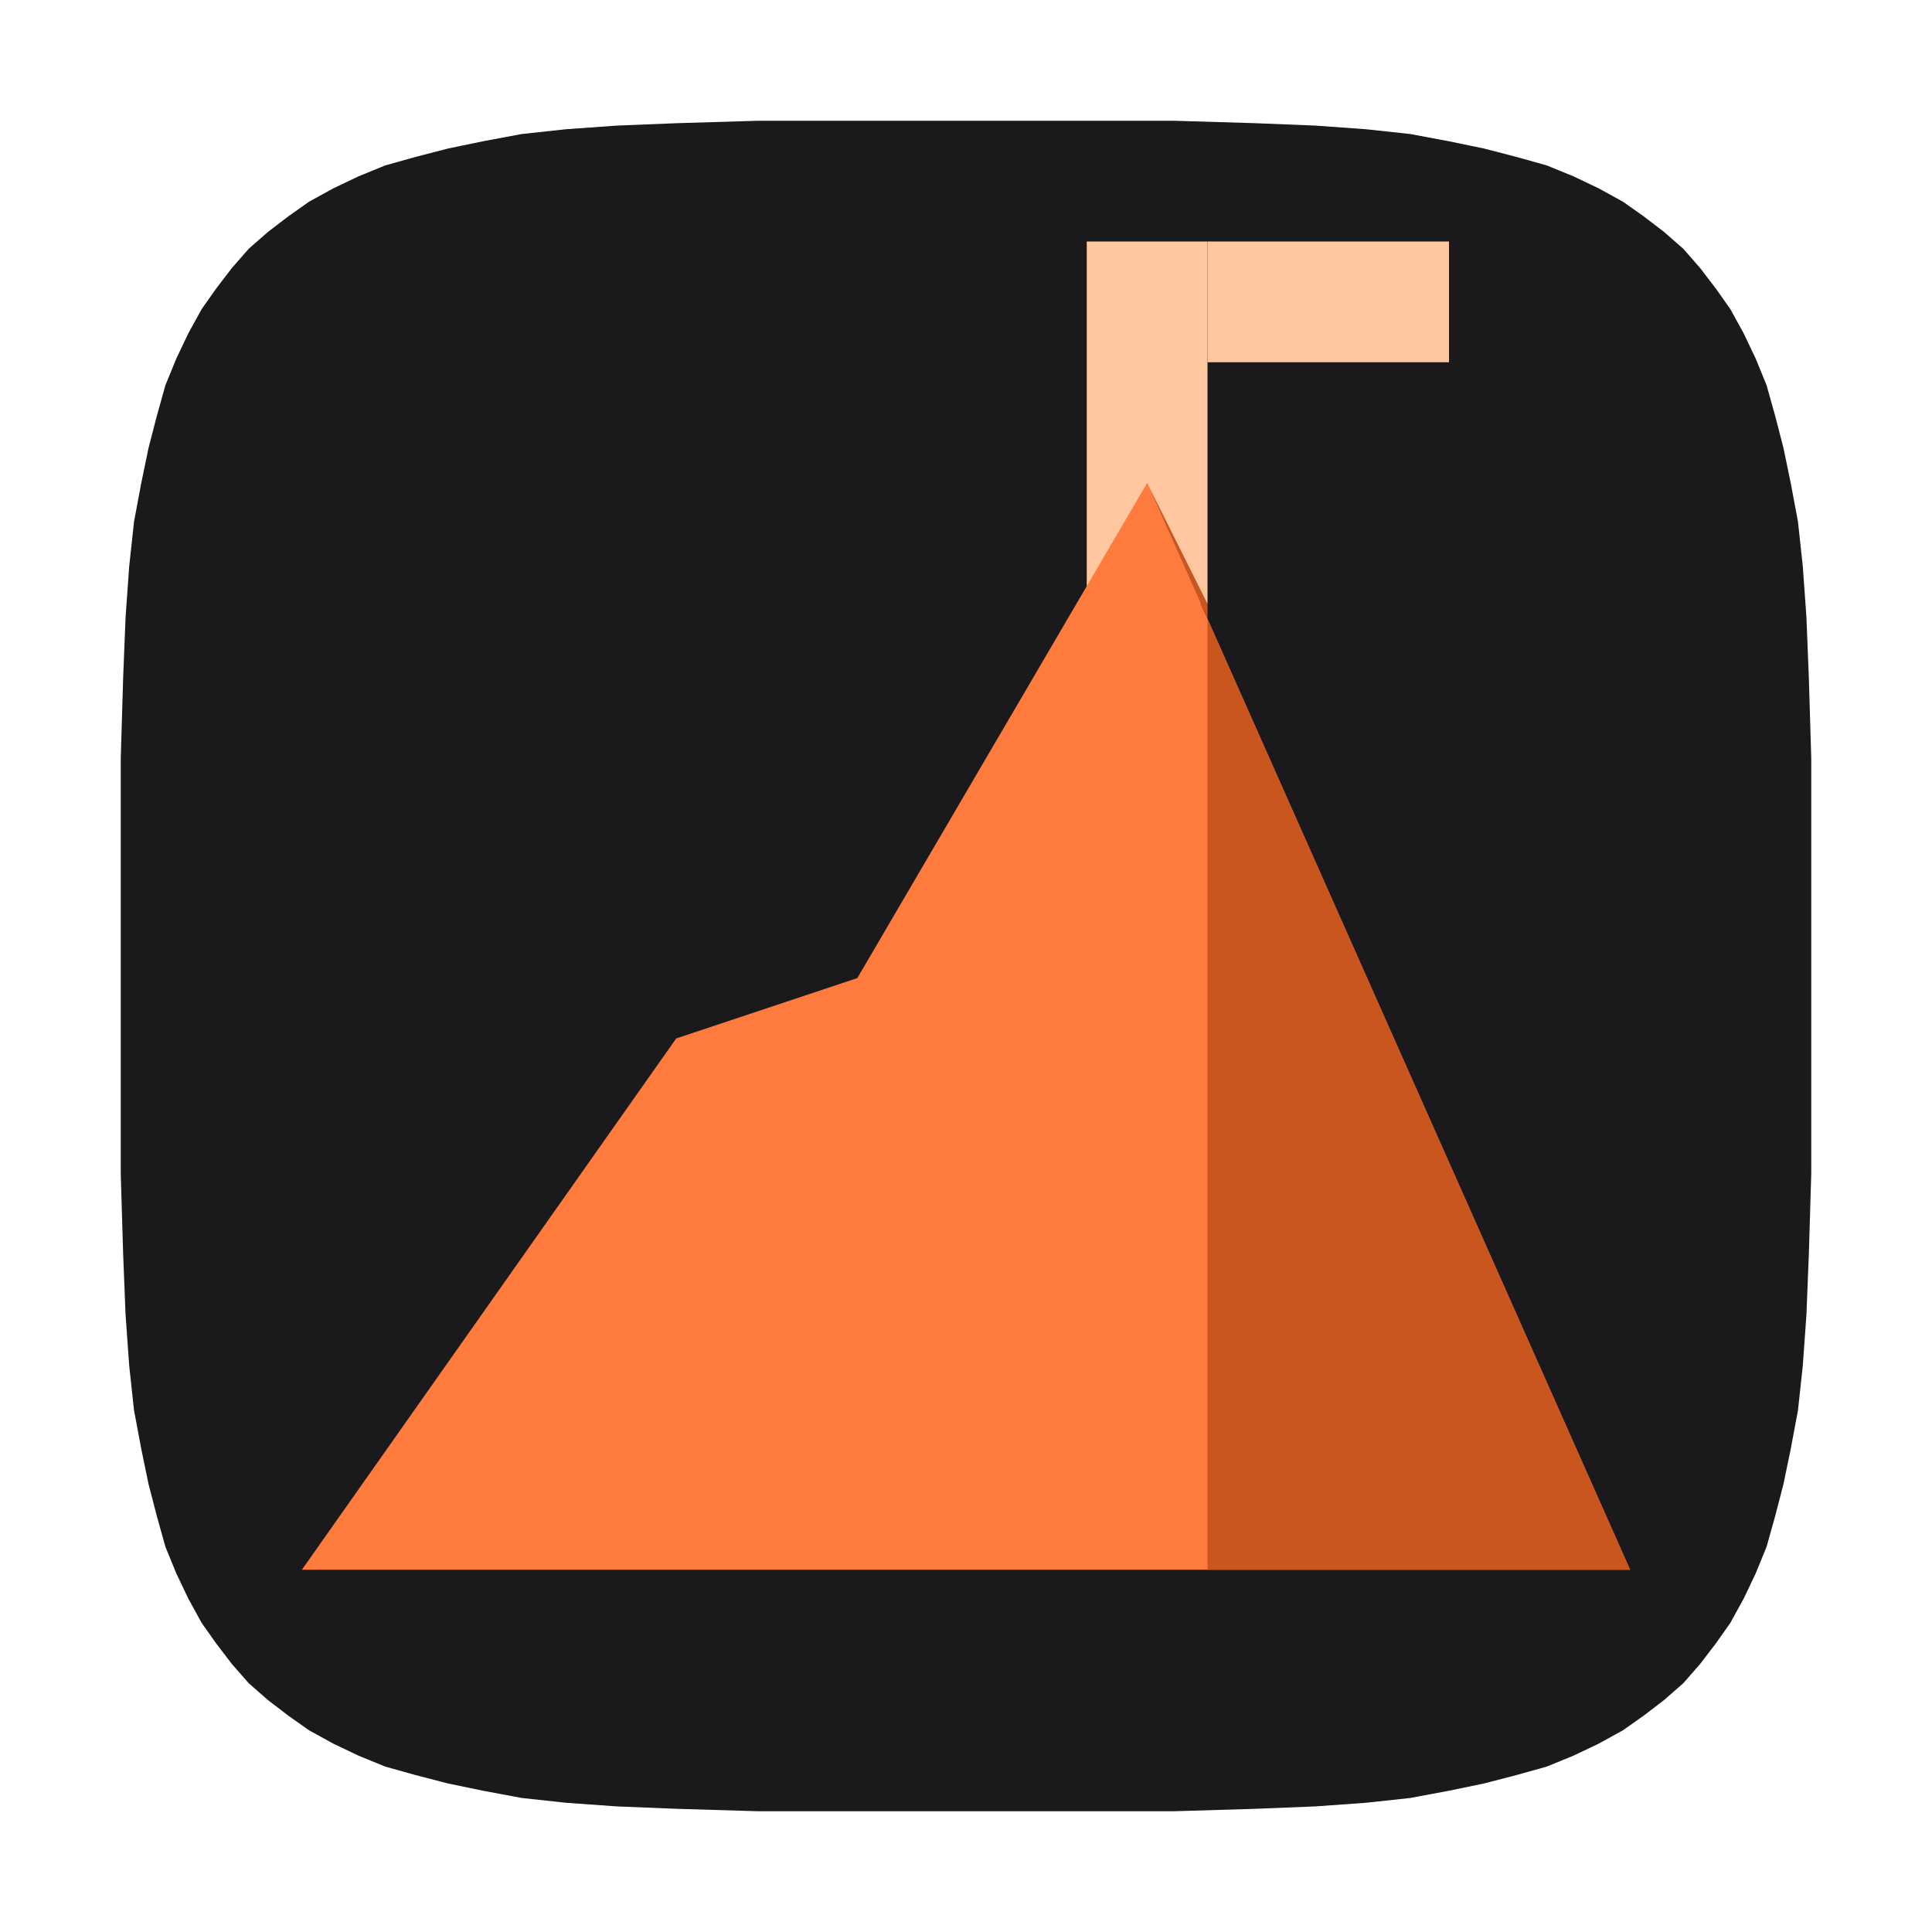
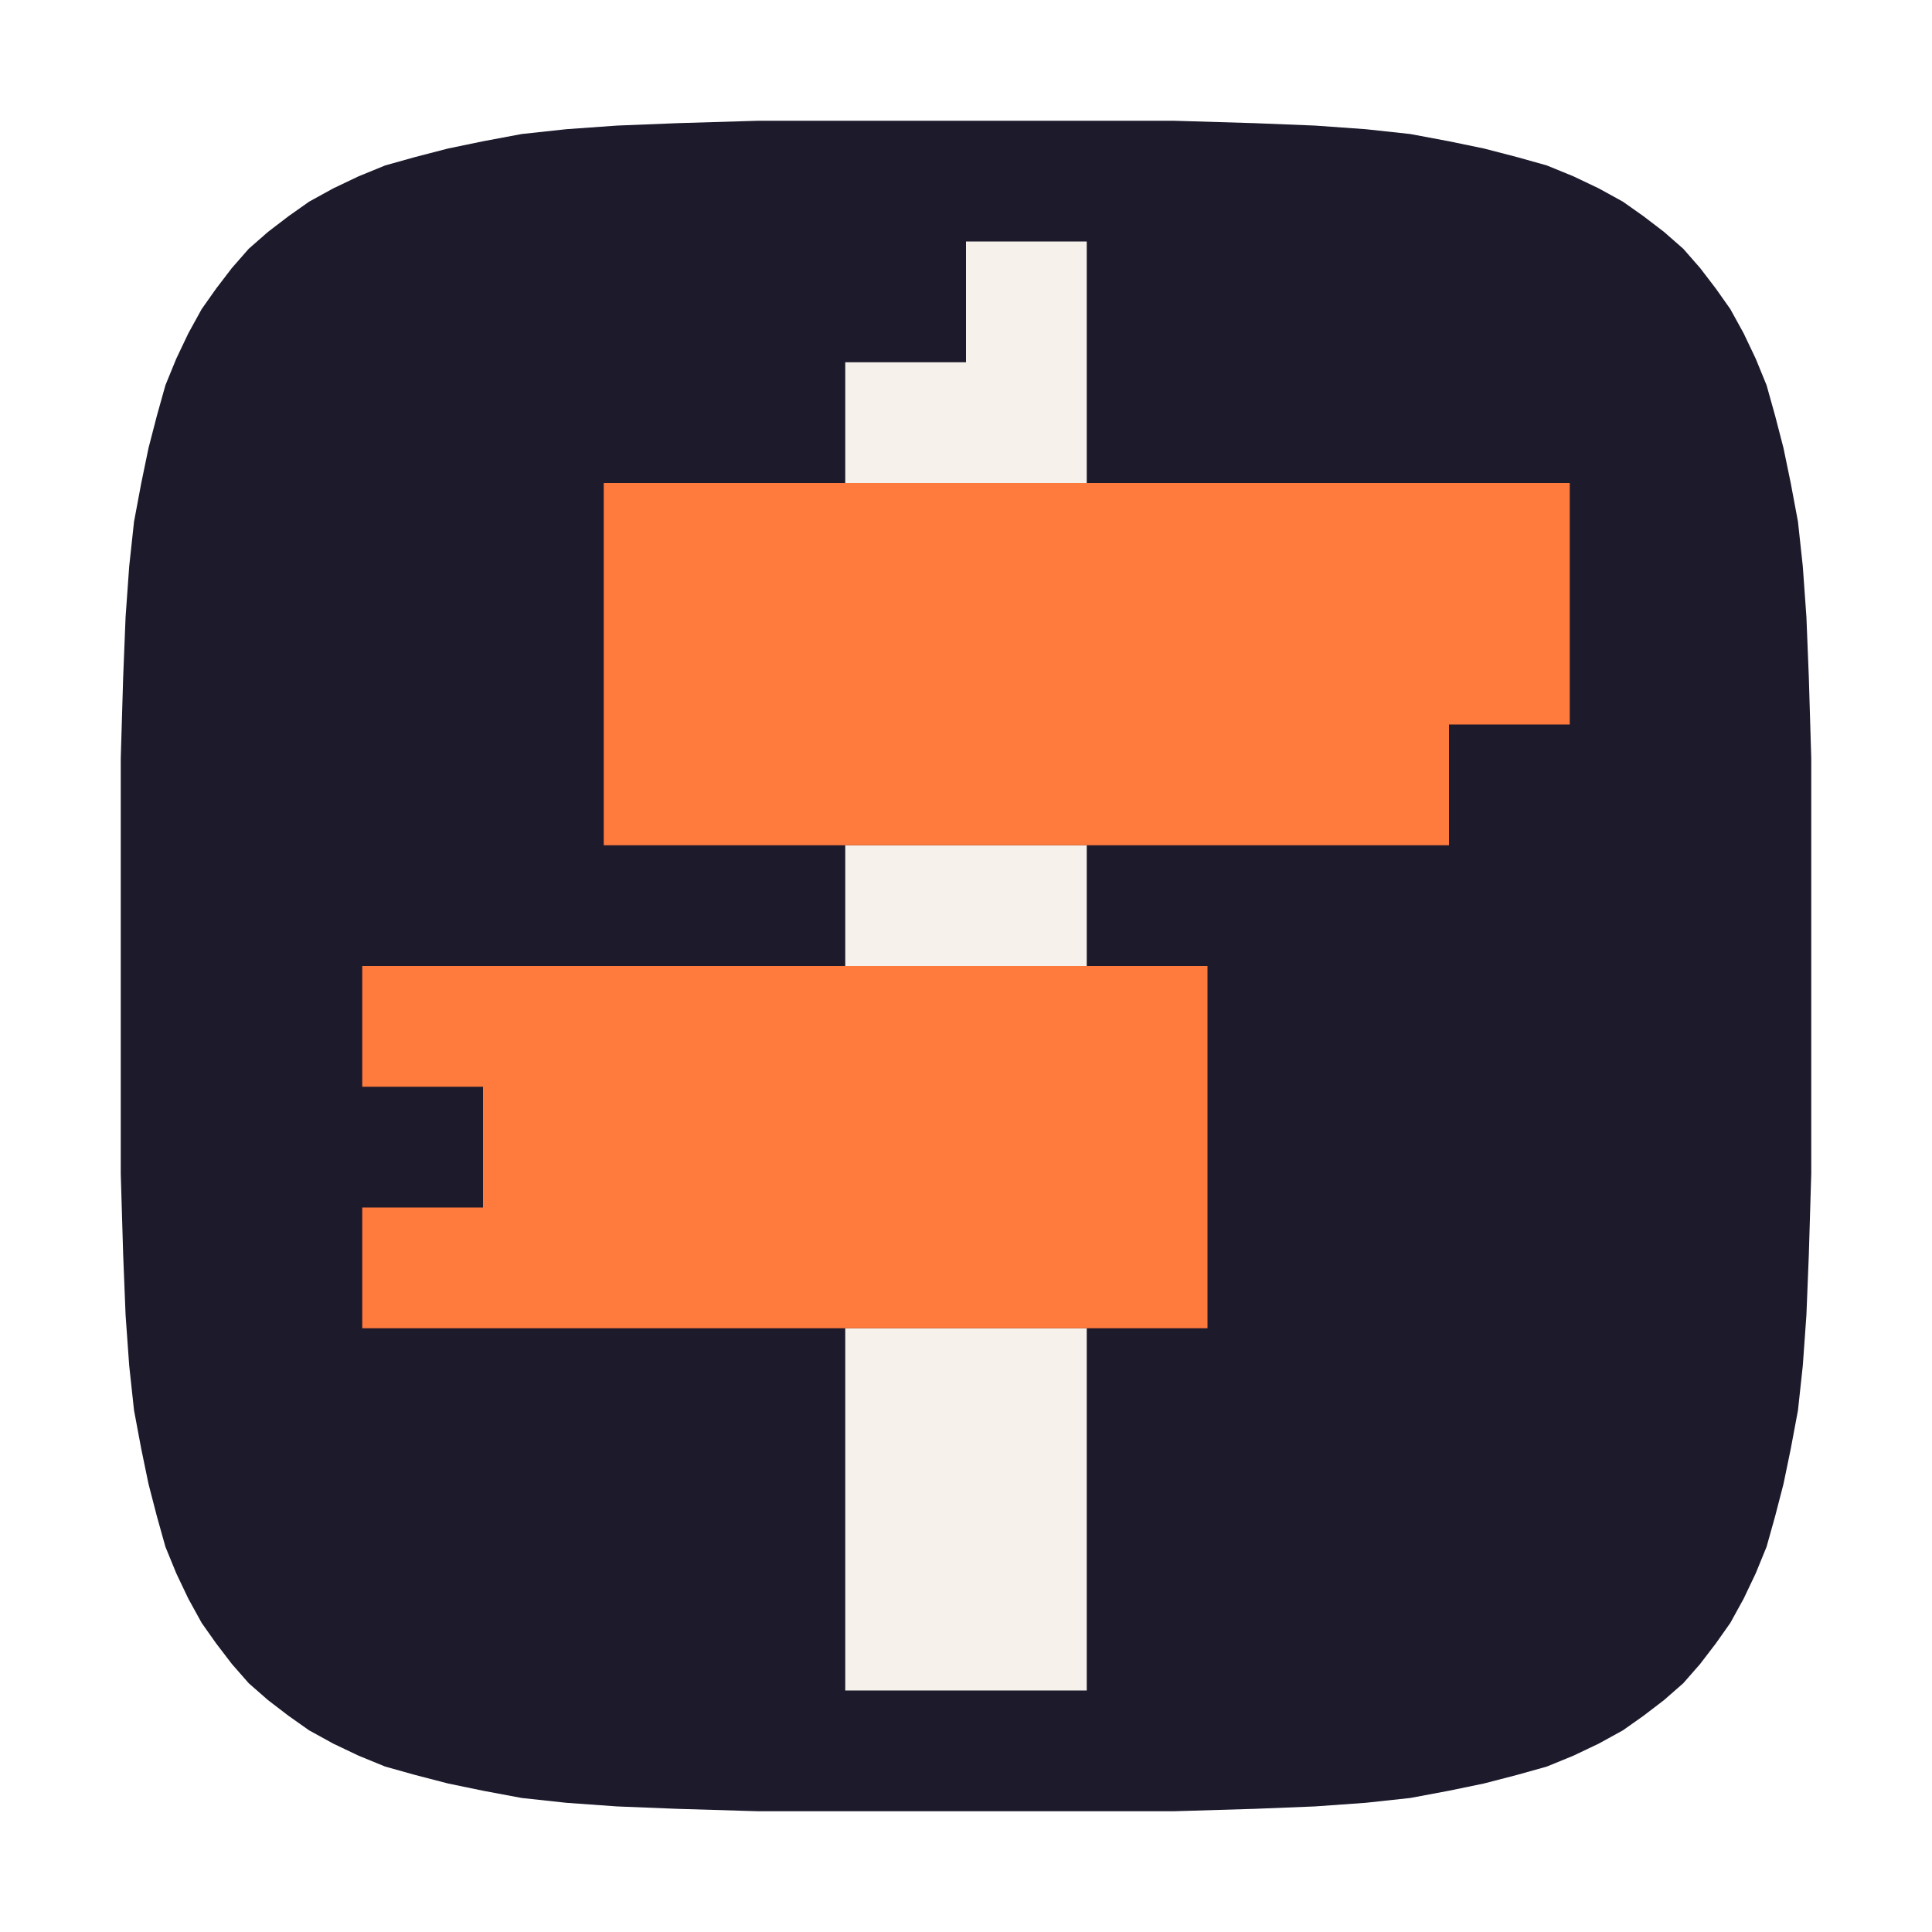
<svg xmlns="http://www.w3.org/2000/svg" viewBox="0 0 16 16">
-   <path d="M15.00 8.00 L15.00 9.72 L14.98 10.39 L14.96 10.89 L14.93 11.31 L14.89 11.68 L14.83 12.00 L14.77 12.29 L14.70 12.56 L14.63 12.81 L14.54 13.03 L14.44 13.24 L14.33 13.44 L14.21 13.61 L14.08 13.78 L13.94 13.94 L13.78 14.08 L13.61 14.21 L13.44 14.33 L13.24 14.44 L13.03 14.54 L12.81 14.63 L12.56 14.70 L12.29 14.77 L12.00 14.83 L11.68 14.89 L11.31 14.93 L10.89 14.96 L10.39 14.98 L9.72 15.00 L8.00 15.00 L6.28 15.00 L5.61 14.98 L5.11 14.96 L4.69 14.93 L4.32 14.89 L4.00 14.83 L3.71 14.77 L3.44 14.70 L3.19 14.63 L2.97 14.54 L2.76 14.44 L2.56 14.33 L2.39 14.21 L2.22 14.08 L2.06 13.94 L1.92 13.78 L1.79 13.61 L1.67 13.44 L1.56 13.24 L1.46 13.03 L1.37 12.81 L1.30 12.56 L1.23 12.29 L1.17 12.00 L1.11 11.68 L1.07 11.31 L1.04 10.89 L1.02 10.39 L1.00 9.72 L1.00 8.00 L1.00 6.28 L1.02 5.61 L1.04 5.11 L1.07 4.69 L1.11 4.32 L1.17 4.00 L1.23 3.71 L1.30 3.44 L1.37 3.19 L1.46 2.97 L1.56 2.76 L1.67 2.56 L1.79 2.39 L1.92 2.22 L2.06 2.06 L2.22 1.92 L2.39 1.79 L2.56 1.67 L2.76 1.56 L2.97 1.46 L3.19 1.37 L3.44 1.30 L3.71 1.23 L4.00 1.17 L4.32 1.11 L4.69 1.07 L5.11 1.04 L5.61 1.02 L6.28 1.00 L8.00 1.00 L9.72 1.00 L10.39 1.02 L10.89 1.04 L11.31 1.07 L11.68 1.11 L12.00 1.17 L12.29 1.23 L12.56 1.30 L12.81 1.37 L13.03 1.46 L13.24 1.56 L13.44 1.67 L13.61 1.79 L13.78 1.92 L13.94 2.06 L14.08 2.22 L14.21 2.39 L14.33 2.56 L14.44 2.76 L14.54 2.97 L14.63 3.19 L14.70 3.44 L14.77 3.71 L14.83 4.00 L14.89 4.32 L14.93 4.69 L14.96 5.11 L14.98 5.61 L15.00 6.28Z" fill="#1A1A1C" />
-   <path d="M9.5 5L9.5 2" stroke="#FFC7A0" stroke-width="1" stroke-linecap="butt" />
-   <path d="M10 2L12 2L12 3L10 3Z" fill="#FFC7A0" />
-   <path d="M2.5 13L5.6 8.6L7.1 8.1L9.5 4L13.5 13Z" fill="#FF7A3D" fill-rule="evenodd" />
-   <path d="M9.5 4L13.5 13L10 13L10 13L10 5L9.5 4Z" fill="#C9551F" />
+   <path d="M15.00 8.00 L15.00 9.72 L14.98 10.39 L14.96 10.89 L14.93 11.31 L14.89 11.68 L14.83 12.00 L14.77 12.29 L14.70 12.56 L14.63 12.81 L14.54 13.03 L14.44 13.24 L14.33 13.44 L14.21 13.61 L14.08 13.78 L13.94 13.94 L13.78 14.08 L13.61 14.21 L13.44 14.33 L13.24 14.44 L13.03 14.54 L12.81 14.63 L12.56 14.70 L12.29 14.77 L12.00 14.83 L11.68 14.89 L11.31 14.93 L10.89 14.96 L10.39 14.98 L9.72 15.00 L8.00 15.00 L6.28 15.00 L5.61 14.98 L5.11 14.96 L4.69 14.93 L4.32 14.89 L4.00 14.83 L3.71 14.77 L3.44 14.70 L3.19 14.63 L2.97 14.54 L2.76 14.44 L2.56 14.33 L2.39 14.21 L2.22 14.08 L2.06 13.94 L1.92 13.78 L1.79 13.61 L1.67 13.44 L1.56 13.24 L1.46 13.03 L1.37 12.81 L1.30 12.56 L1.23 12.29 L1.17 12.00 L1.11 11.68 L1.07 11.31 L1.04 10.89 L1.02 10.39 L1.00 9.72 L1.00 8.00 L1.00 6.28 L1.02 5.61 L1.04 5.11 L1.07 4.69 L1.11 4.32 L1.17 4.00 L1.23 3.71 L1.30 3.44 L1.37 3.19 L1.46 2.97 L1.56 2.76 L1.67 2.56 L1.79 2.39 L1.92 2.22 L2.06 2.06 L2.22 1.92 L2.39 1.79 L2.56 1.67 L2.76 1.56 L2.97 1.46 L3.19 1.37 L3.44 1.30 L3.71 1.23 L4.00 1.17 L4.32 1.11 L4.69 1.07 L5.11 1.04 L5.61 1.02 L6.28 1.00 L8.00 1.00 L9.72 1.00 L10.39 1.02 L10.89 1.04 L11.31 1.07 L11.68 1.11 L12.00 1.17 L12.29 1.23 L12.56 1.30 L12.81 1.37 L13.03 1.46 L13.24 1.56 L13.44 1.67 L13.61 1.79 L13.78 1.92 L13.94 2.06 L14.08 2.22 L14.21 2.39 L14.33 2.56 L14.44 2.76 L14.54 2.97 L14.63 3.19 L14.70 3.44 L14.77 3.71 L14.83 4.00 L14.89 4.32 L14.93 4.69 L14.96 5.11 L14.98 5.61 L15.00 6.28Z" fill="#1D1A2C" />
+   <path d="M8 2h1v1h-1ZM7 3h2v1h-2ZM7 7h2v1h-2ZM7 11h2v1h-2ZM7 12h2v1h-2ZM7 13h2v1h-2Z" fill="#F6F1EA" />
+   <path d="M5 4h8v1h-8ZM5 5h8v1h-8ZM5 6h7v1h-7ZM3 8h7v1h-7ZM4 9h6v1h-6ZM3 10h7v1h-7Z" fill="#FF7A3D" />
</svg>
